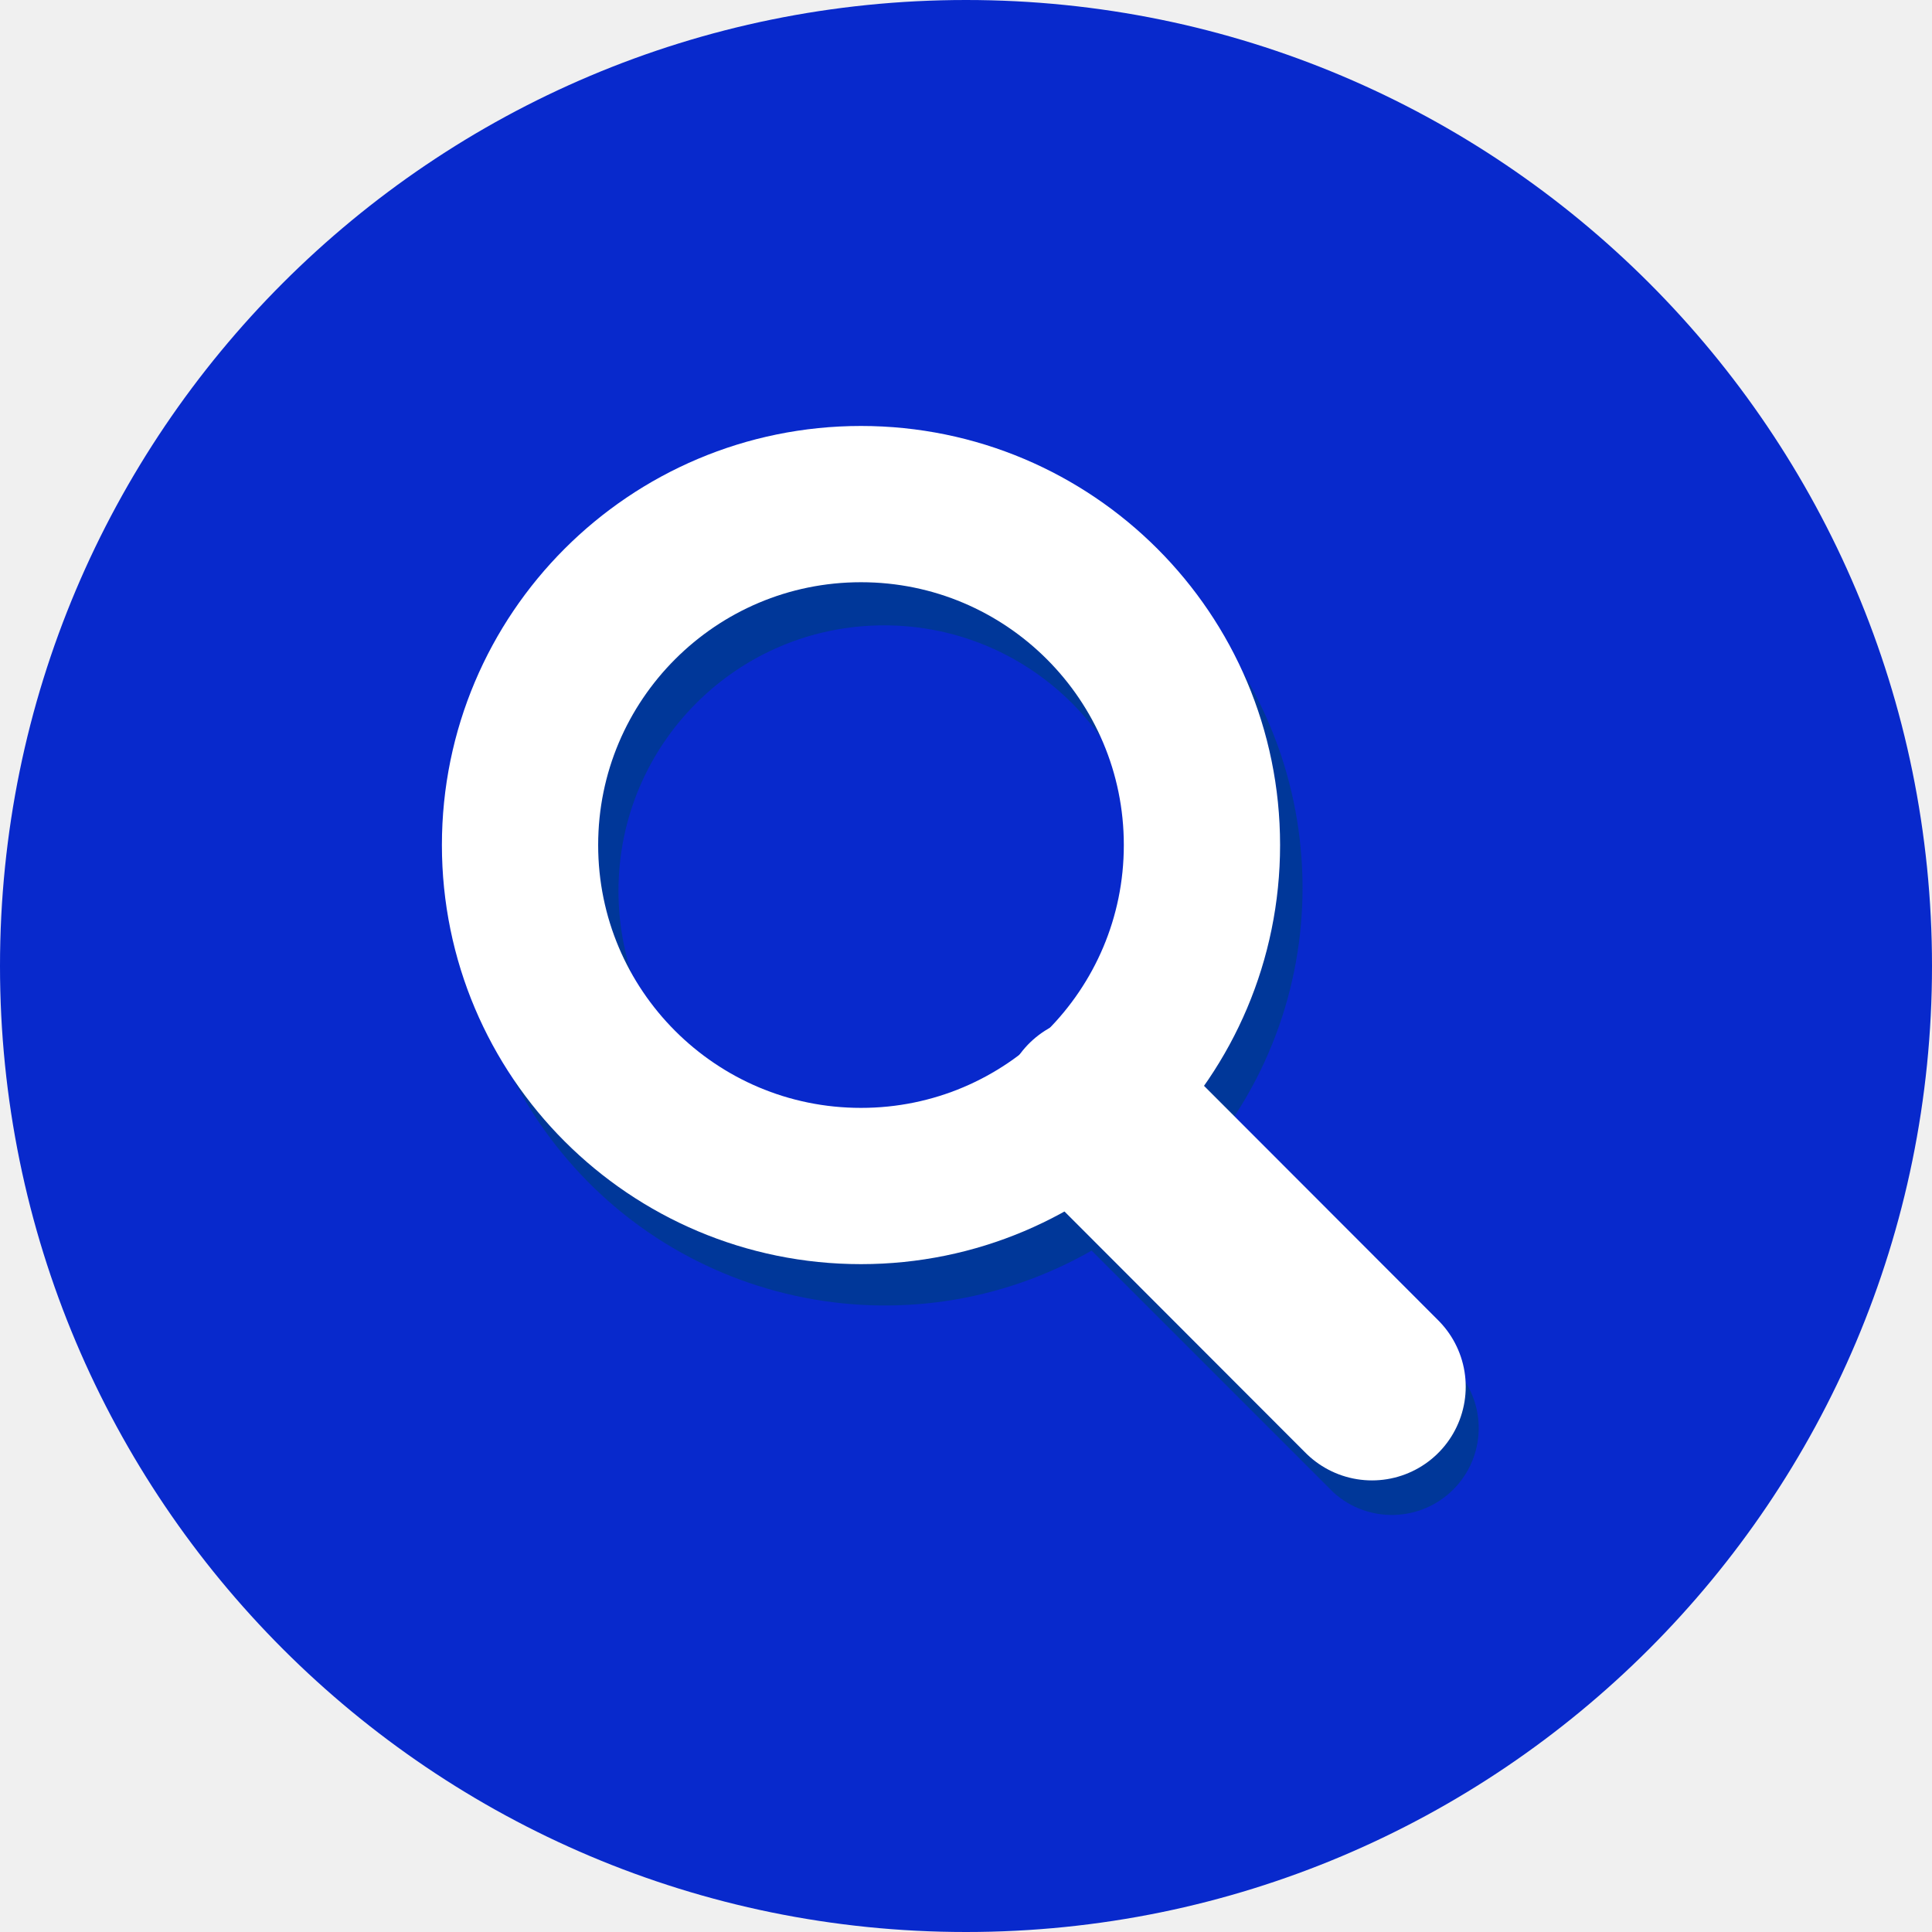
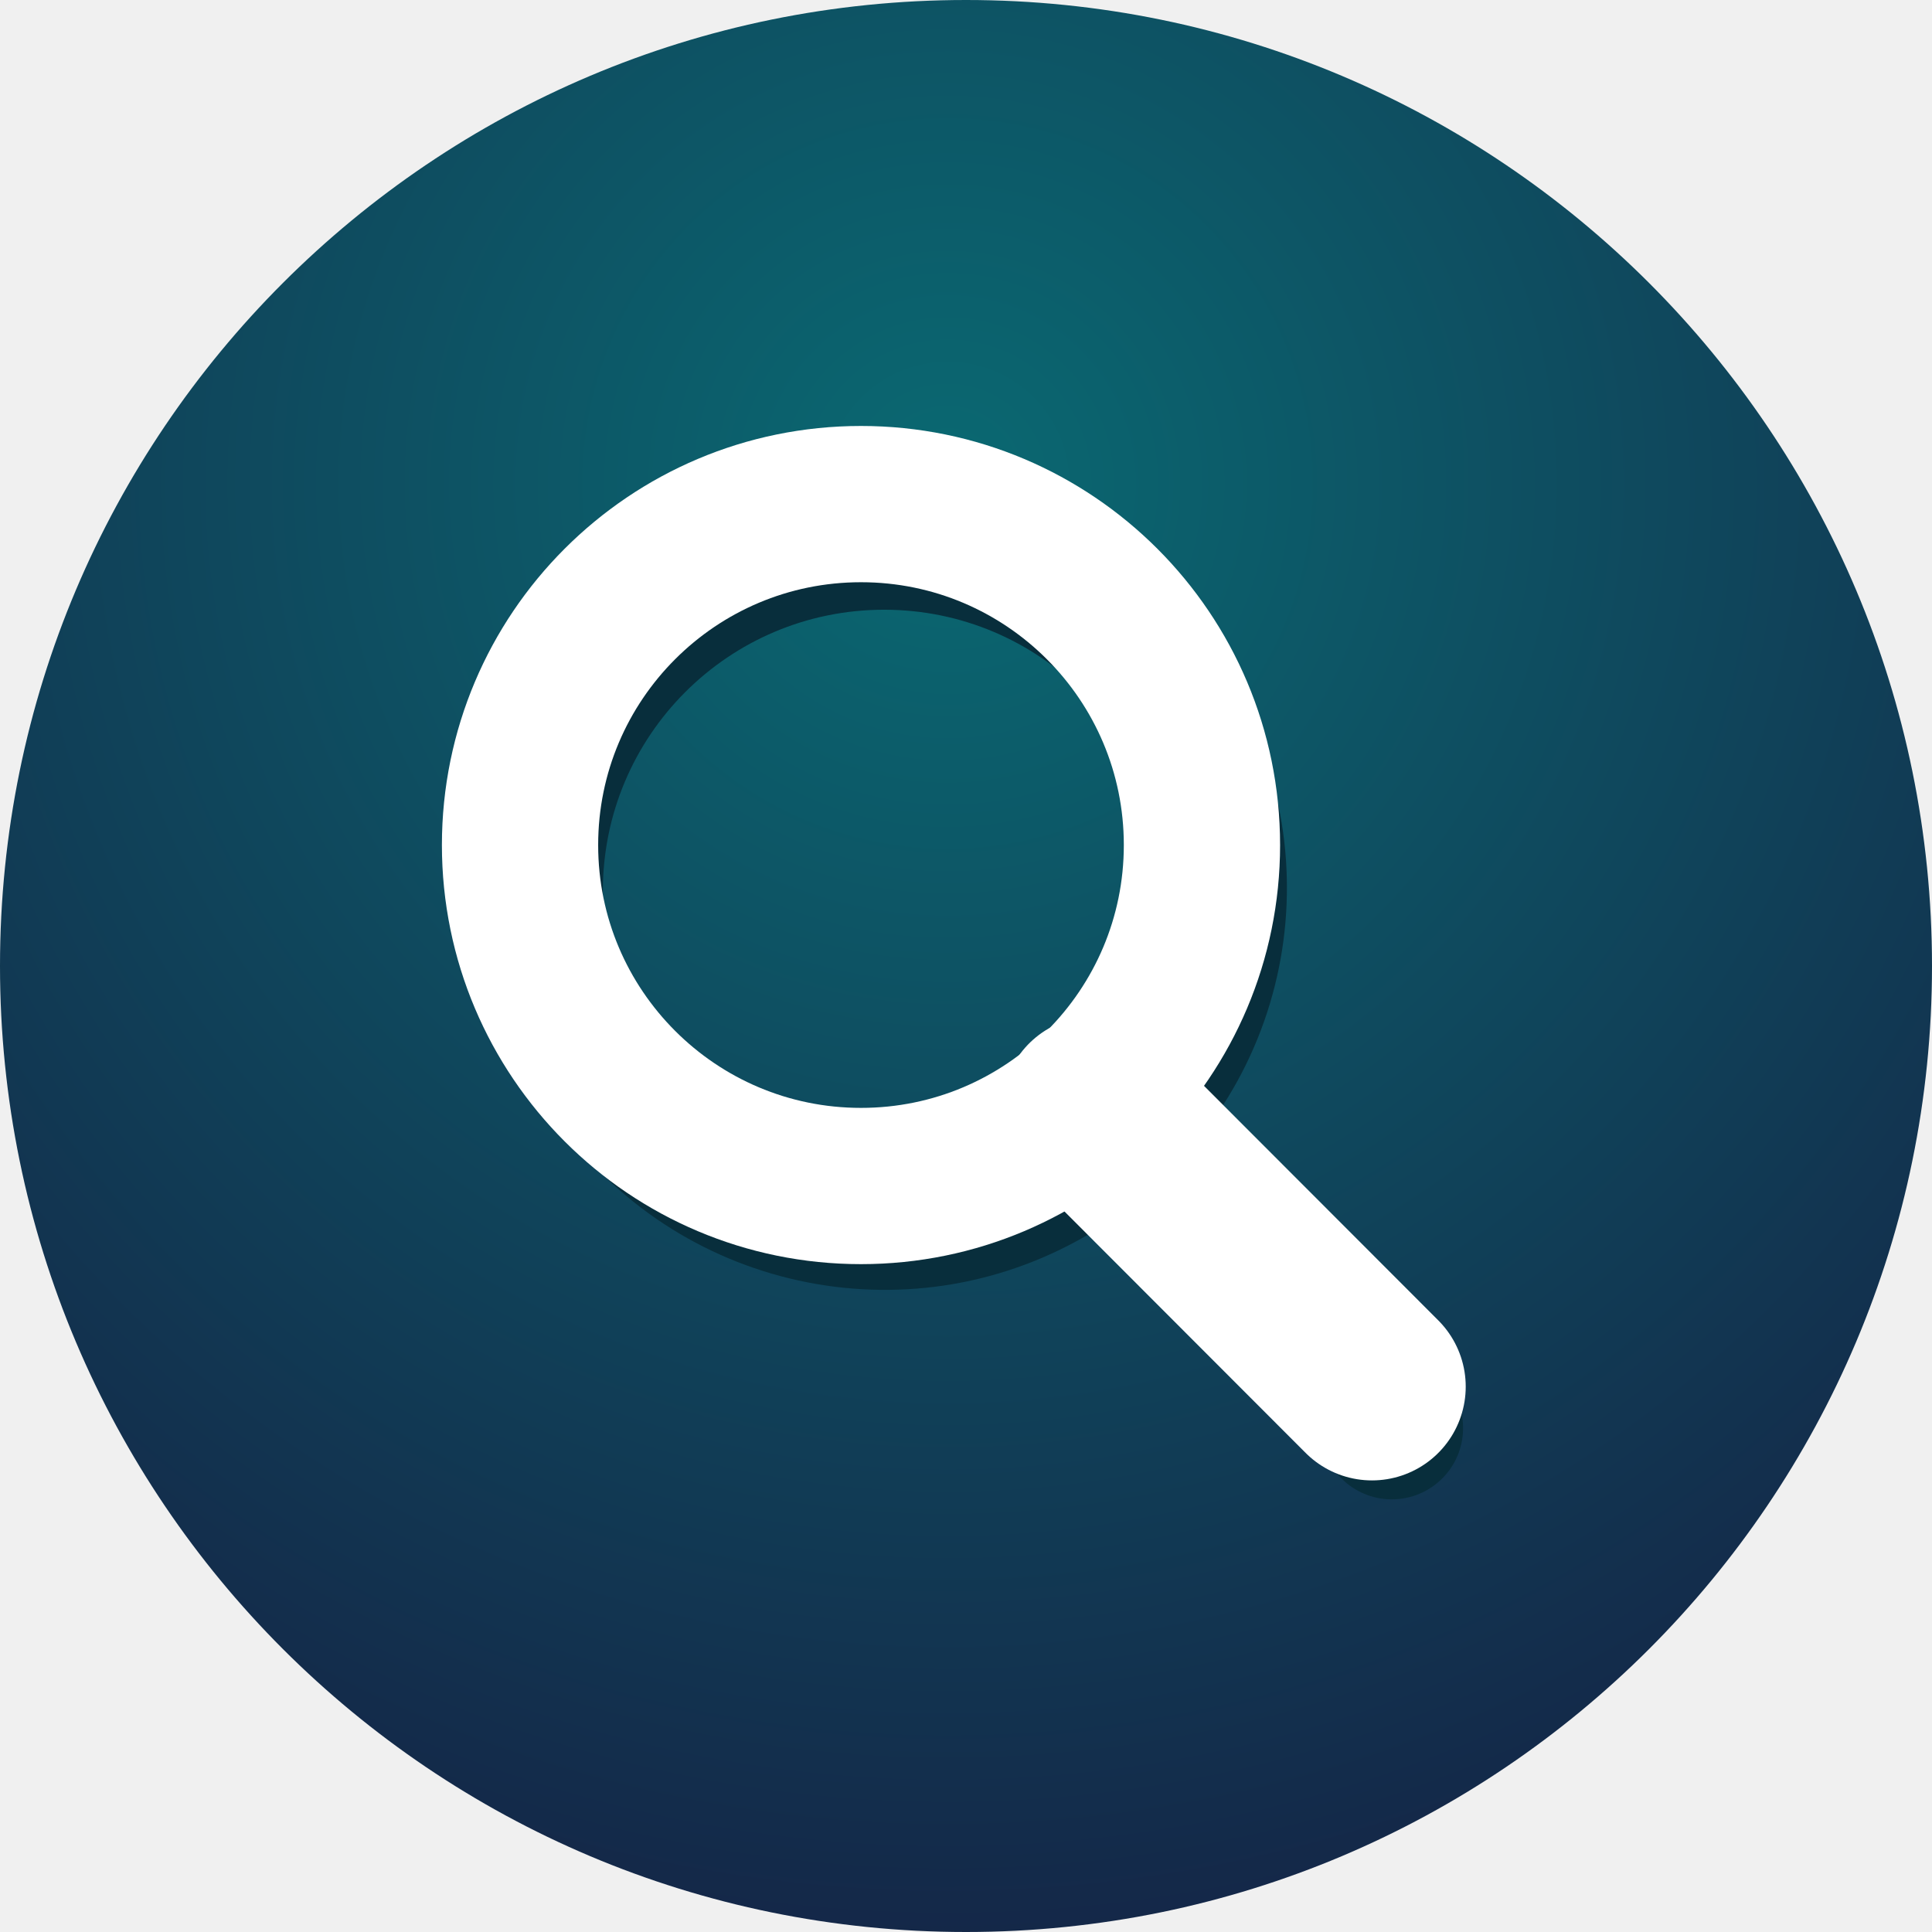
<svg xmlns="http://www.w3.org/2000/svg" id="Layer_1" data-name="Layer 1" viewBox="0 0 61.82 61.82">
+   <defs>
+     <radialGradient id="radial-gradient" cx="-269.06" cy="421.83" r="0.91" gradientTransform="matrix(61.82, 0, 0, -61.82, 16663.56, 26093.21)" gradientUnits="userSpaceOnUse">
+       <stop offset="0" stop-color="#0a6972" />
+       <stop offset="1" stop-color="#16193f" />
+     </radialGradient>
+   </defs>
  <g id="Page-1">
    <g id="INDEX-PAGE">
      <g id="SERVICES">
        <g id="Group-8">
          <g id="PERK-1-Copy-2">
            <g id="Group-4">
              <g id="Group-21">
-                 <circle id="Oval" cx="30.91" cy="30.91" r="30.91" style="fill:#0829cc" />
-                 <path id="Shape" d="M46.79,44.73l-7.86-7.85a12.87,12.87,0,1,0-3.39,3l8,8a2.28,2.28,0,0,0,3.22-3.22h0ZM19.82,29a9,9,0,1,1,9,9,9,9,0,0,1-9-9h0Z" transform="translate(-0.53 -0.49)" style="fill:#003799;stroke:#003799" />
+                 <circle id="Oval" cx="30.91" cy="30.91" r="30.91" style="fill:url(#radial-gradient)" />
+                 <path id="Shape" d="M46.79,44.73l-7.86-7.85a12.87,12.87,0,1,0-3.39,3l8,8a2.28,2.28,0,0,0,3.22-3.22h0ZM19.82,29a9,9,0,1,1,9,9,9,9,0,0,1-9-9h0Z" transform="translate(-0.53 -0.49)" style="fill:#082e3c" />
                <circle id="Oval-2" data-name="Oval" cx="27.55" cy="27.04" r="10.91" style="fill:none;stroke:#fff;stroke-width:5px" />
                <path id="Shape-2" data-name="Shape" d="M35.58,36l8.85,8.86" transform="translate(-0.53 -0.49)" style="fill:none;stroke:#fff;stroke-linecap:round;stroke-width:6px" />
              </g>
            </g>
          </g>
        </g>
      </g>
    </g>
  </g>
</svg>
